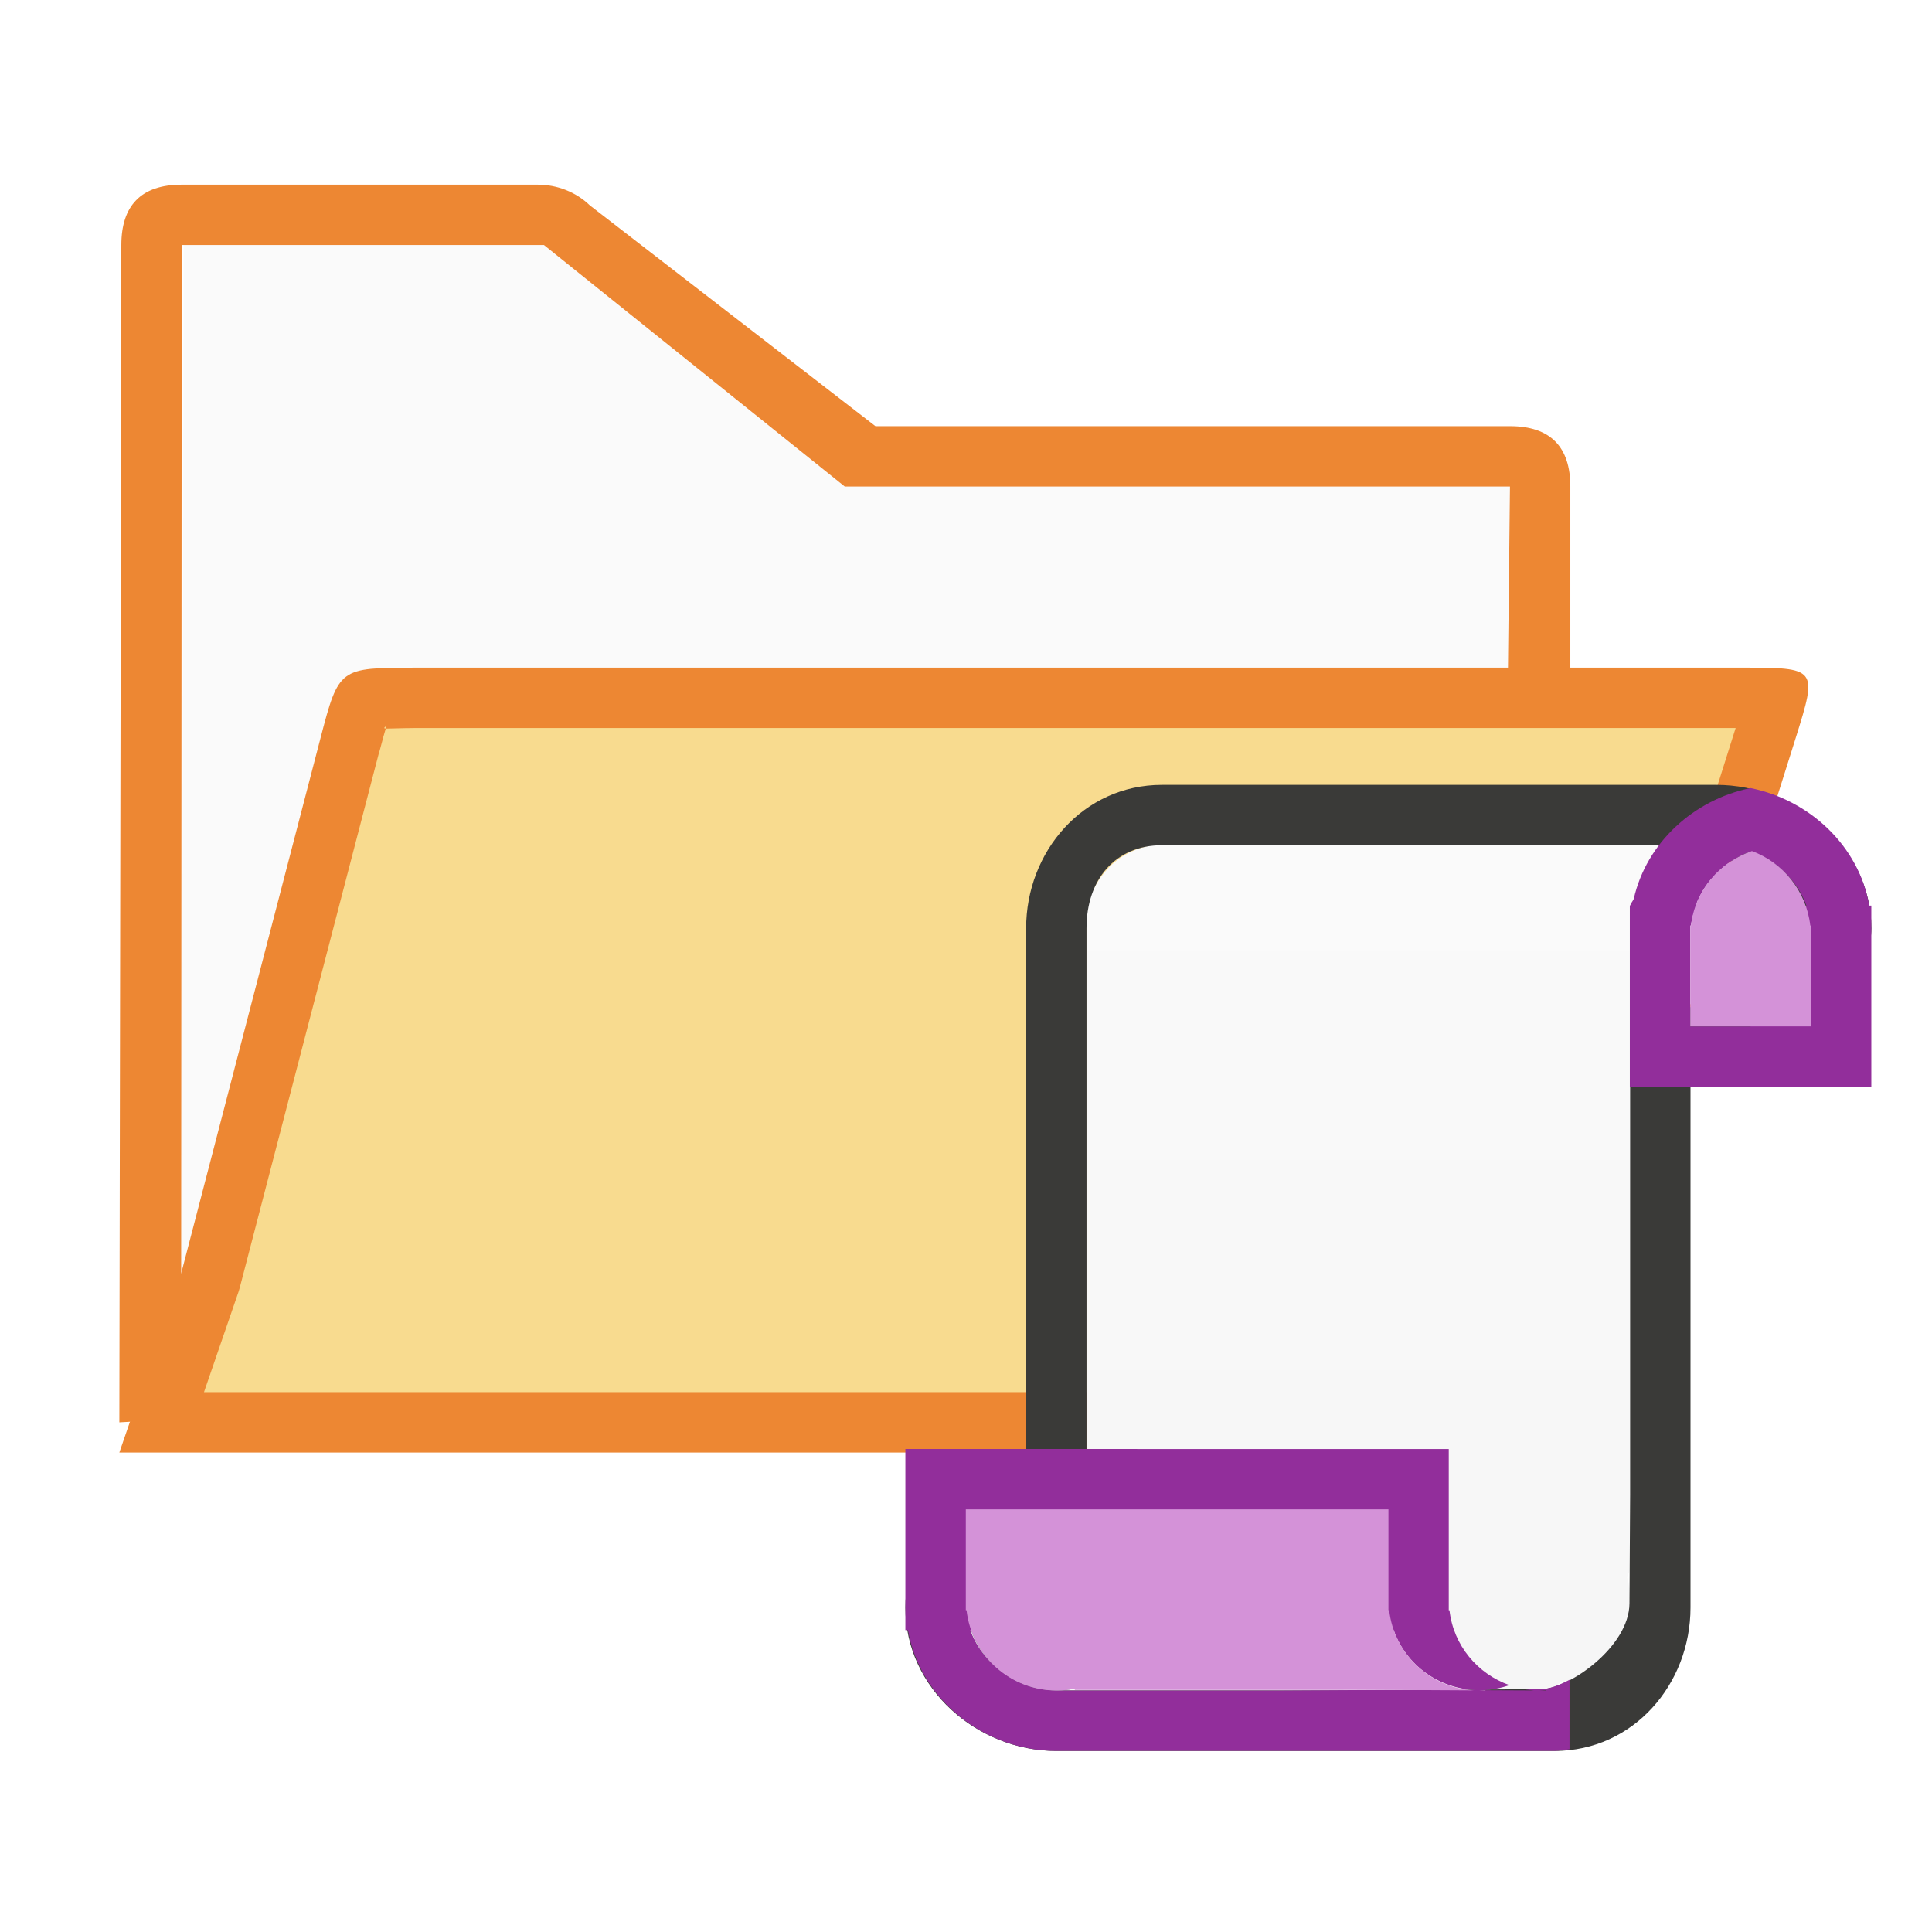
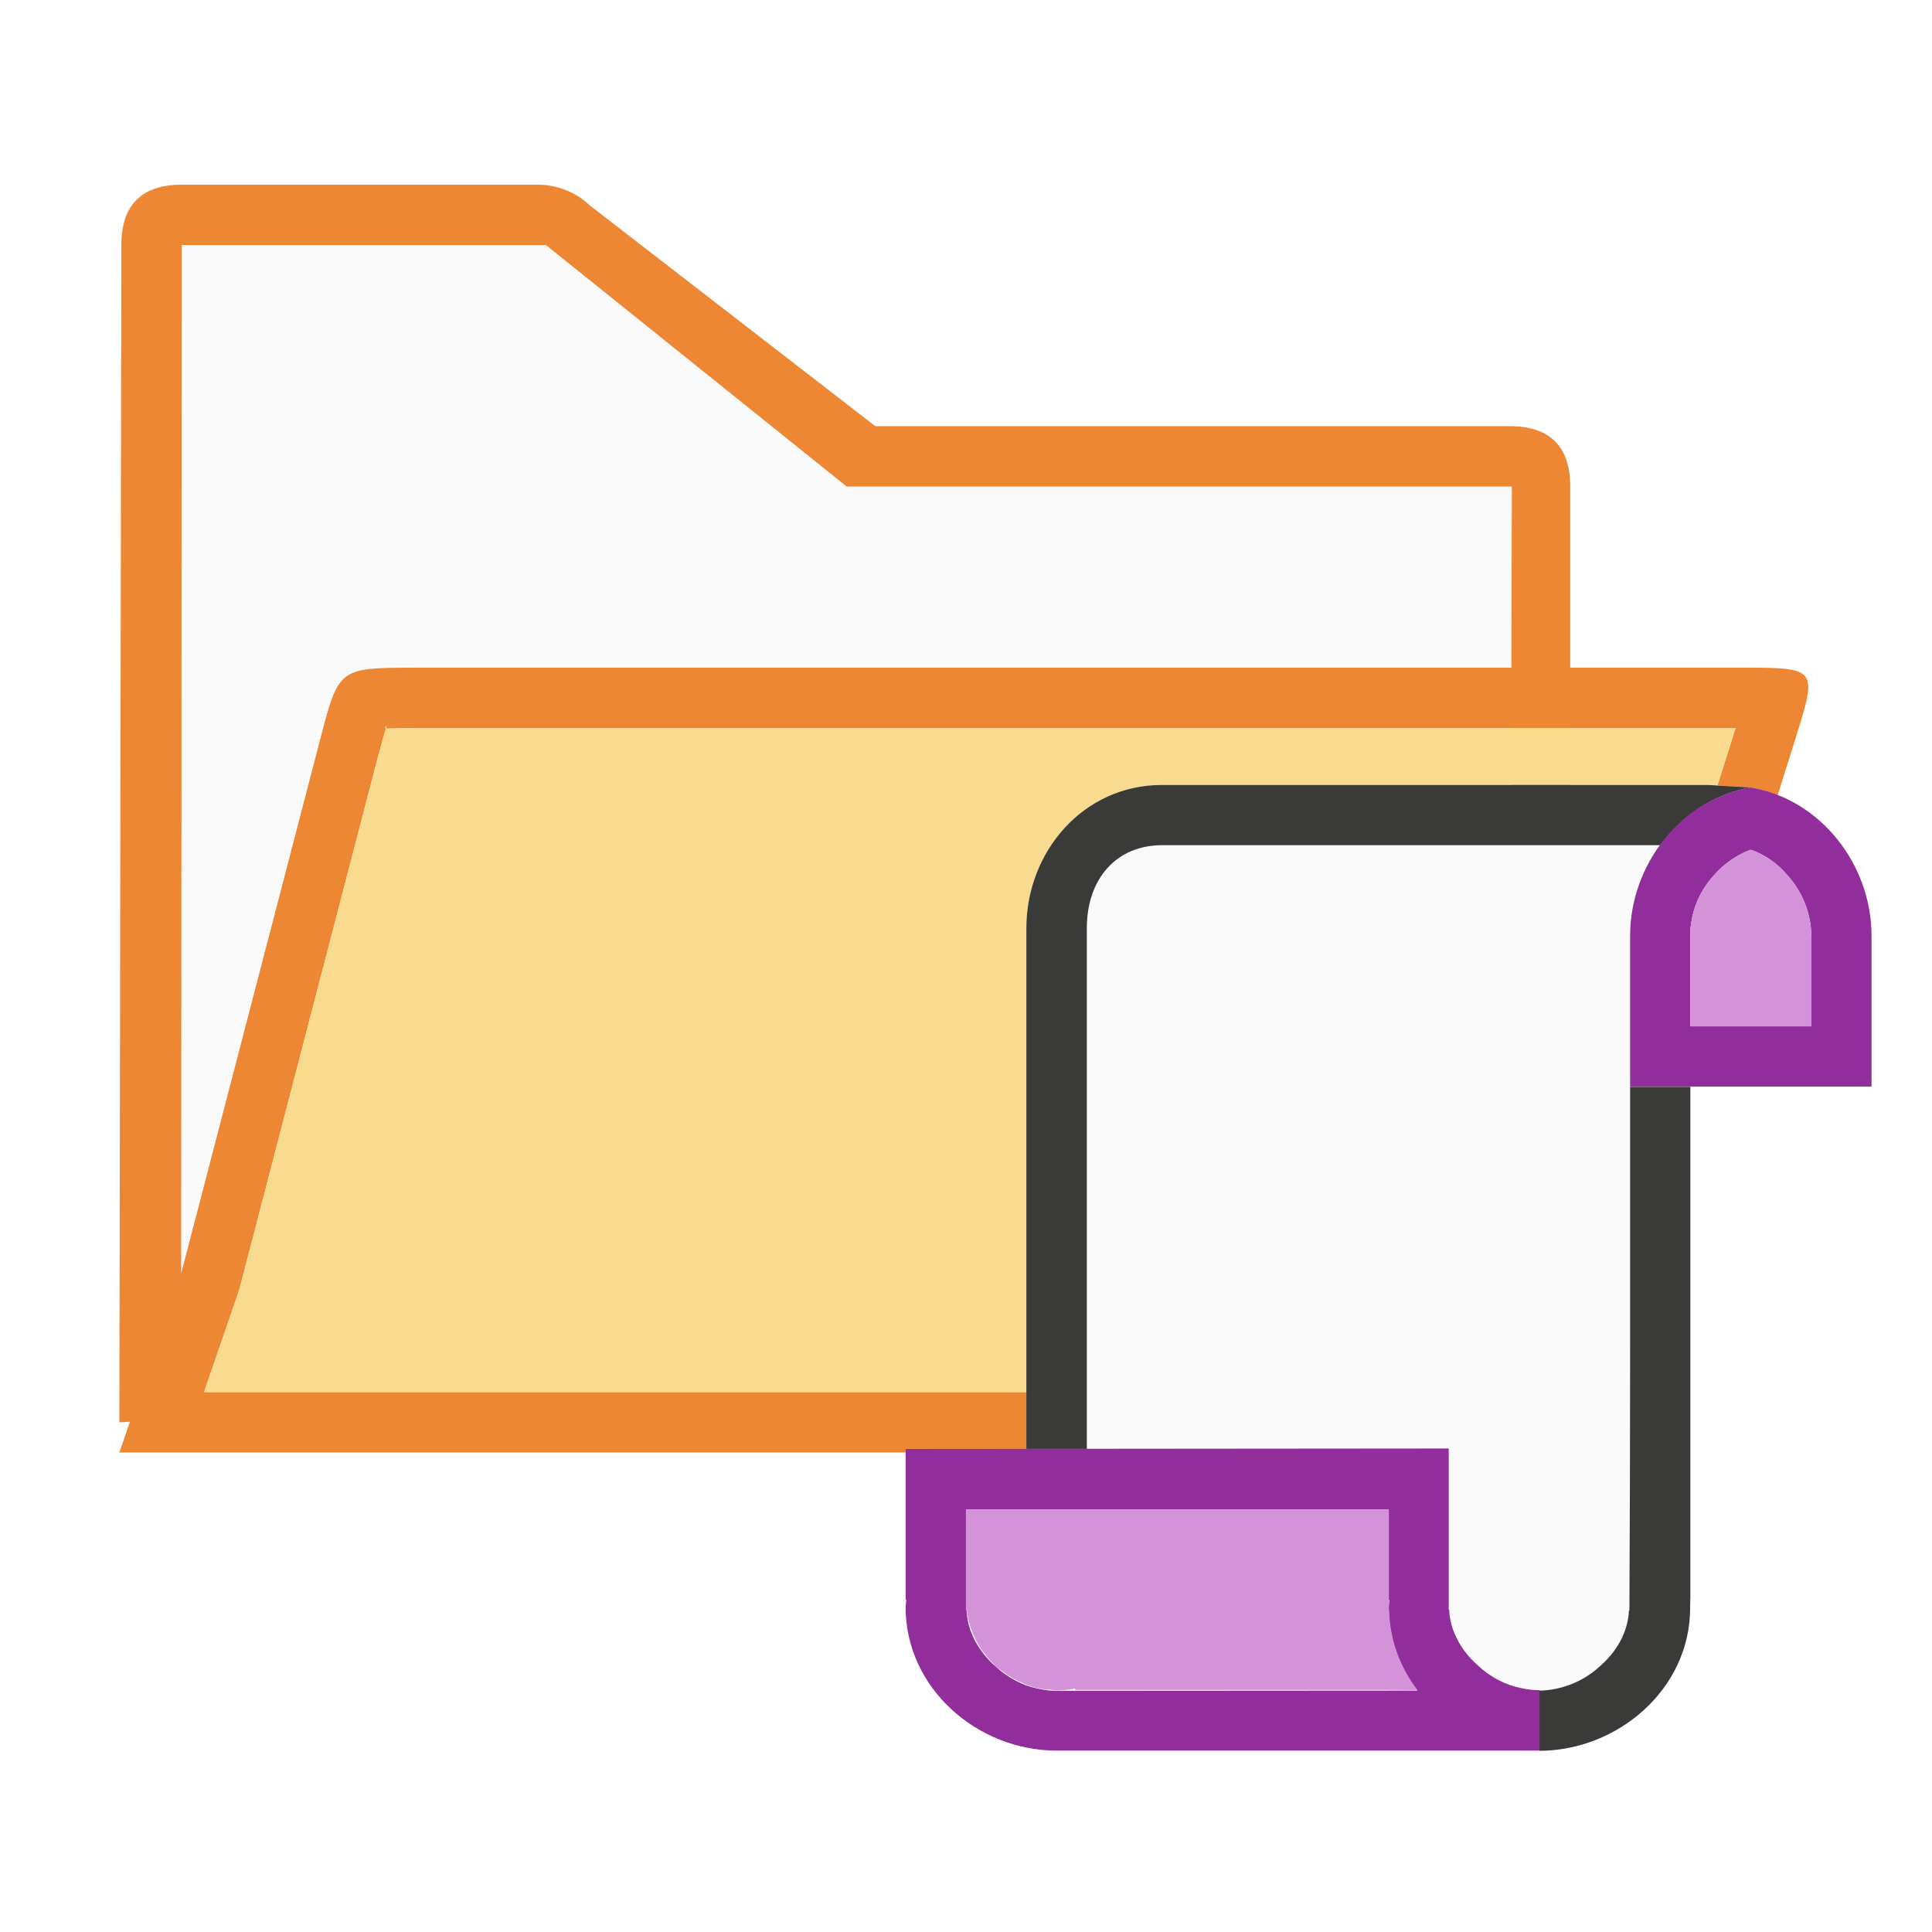
- <svg xmlns="http://www.w3.org/2000/svg" viewBox="0 0 32 32">
-   <linearGradient id="a" gradientUnits="userSpaceOnUse" x1="11.004" x2="11" y1="30.91" y2="17">
-     <stop offset="0" stop-color="#f6f6f6" />
-     <stop offset="1" stop-color="#fafafa" />
-   </linearGradient>
-   <g fill-rule="evenodd" transform="translate(.009765 -1.941406)">
-     <path d="m9.033 6 4.983 4h11.017l-.033 15h-22l.033-19z" fill="#fafafa" />
-     <path d="m8.896 5c.325 0.0.636.123.865.344l4.729 3.656h10.51c.676 0.0 1.0.35 1 1v16h-1.033v-13l.033-3h-11.018l-4.982-4h-6l-.01 19.441-1.023.059.033-19.5c0-.65.324-1 1-1z" fill="#ed8733" />
-     <path d="m1.967 26h1.223 22.035.775l3.732-11.832c.365-1.168.364-1.168-.912-1.168h-2.82-19.135c-1.25.004-1.262-.003-1.566 1.166l-2.299 8.834z" fill="#ed8733" />
-     <path d="m6.396 13.959c-.032.098-.068.224-.129.459a1 1 0 0 1 -.002 0l-2.299 8.834a1 1 0 0 1 -.021.074l-.576 1.674h21.855.043l3.471-11h-2.738-19.131-.004c-.528.003-.564.035-.469-.041z" fill="#f8db8f" />
+ <svg xmlns="http://www.w3.org/2000/svg" height="32" viewBox="0 0 8.467 8.467" width="32">
+   <g fill-rule="evenodd" transform="scale(.2645833)">
+     <path d="m3.043 4.059-.033 19h13.99v-7.684c0-1.267.943-2.375 2.25-2.375h3.406 2.375l.012-4.941h-11.018l-4.982-4z" fill="#fafafa" />
+     <path d="m3.01 3.059c-.676 0-1.0.35-1 1l-.033 19.5 1.023-.059.01-19.441h.033 5.967.033l4.982 4h10.984.033l-.012 4.941h.979v-4.941c-0-.65-.324-1-1-1h-10.51l-4.729-3.656c-.23-.221-.541-.344-.865-.344z" fill="#ed8733" />
+     <path d="m6.875 11.059c-1.25.004-1.262-.003-1.566 1.166l-2.299 8.834-1.033 3h1.223 11.801v-.059h2v-.941h-13.621l.576-1.674a1 1 0 0 0 .021-.074l2.299-8.834a1 1 0 0 1 .002 0c.055-.211.086-.318.115-.412.045.006.175-.004.482-.006h.004 19.131 2.738l-.301.951.553.033c.155.027.303.071.445.127l.297-.943c.365-1.168.364-1.168-.912-1.168h-2.82z" fill="#ed8733" />
+     <path d="m6.406 12.018c-.04.032-.046.043-.014.047.003-.011.01-.037.014-.047zm-.014.047c-.03.094-.06.201-.115.412a1 1 0 0 1 -.002 0l-2.299 8.834a1 1 0 0 1 -.021.074l-.576 1.674h13.621v-7.684c0-1.267.943-2.375 2.25-2.375h3.406 5.627l.164.01.301-.951h-2.738-19.131-.004c-.308.002-.438.012-.482.006z" fill="#f8db8f" />
  </g>
-   <g transform="translate(14.99605 -3.000044)">
-     <path d="m8.777 16.977c.006.008.012.016.018.023h-4.795v.018c-.534.127-.827.495-1 .982v9.982c-.069.001-.128.01-.193.014-.374-.034-.716.048-1.002.211-.627.267-.865.984-.812 1.449-.002.032-.012.064-.012.096.007.492.344.958 1.148 1.152.161.051.33.087.516.094.051.002.107-.006.16-.008.066.003.125.01.195.01h4.264c-.006-.008-.012-.016-.018-.023l3.363.018.002.006c.086-.02.177-.08.268-.156.044.021.083.05.129.066.596-.213.995-.777.996-1.41-0-.129-.017-.258-.051-.383.014-.034.041-.089.051-.117l.041-9.256c.072-.001.134-.009.201-.014.372.032.713-.048.998-.211.625-.268 1.857-.735 1.805-1.199.002-.032.012-.064.012-.096-.006-.461-1.301-.896-2.002-1.109-.044-.013-.086-.028-.133-.039-.163-.052-.337-.091-.525-.098-.053-.002-.111.008-.166.01-.064-.003-.121-.012-.189-.012zm2.23 13.934c-.033.012-.067.022-.102.031.034-.009.068-.02.102-.031zm-.102.031c-.026.008-.053.015-.08.021.027-.006.054-.014.08-.021zm-.137.033c-.038.007-.077.013-.115.018.039-.004.077-.01.115-.018z" fill="url(#a)" />
-     <path d="m4.25 16c-1.307 0-2.25 1.108-2.25 2.375v1.875 5.143 1.805c-1.071.241-2 1.275-2 2.428 0 1.346 1.194 2.375 2.5 2.375h5.844 2.41c1.307 0 2.25-1.108 2.25-2.375v-1.875-5.143-2.055c1.071-.241 2.996-1.025 2.996-2.178 0-1.346-1.262-2.375-2.568-2.375h-5.776zm0 1h4.486 3.768c.765 0 2.496.65 2.496 1.375s-1.731 1.358-2.496 1.375h-.5v2.465 5.535l-.011 1.807c-.004.724-1.01 1.417-1.454 1.42l-3.275.023h-4.764c-.765 0-1.5-.65-1.5-1.375 0-.091.012-.18.033-.268.151-.61.797-1.357 1.467-1.357h.5v-2.215-5.535-1.875c0-.811.48-1.375 1.25-1.375z" fill="#3a3a38" />
-     <circle cx="2.5" cy="29.5" fill="#98989d" r="1.5" />
-     <g transform="translate(-14.99605 3.000044)">
-       <path d="m28.996 13.053c-.937.19-1.725.901-1.936 1.836-.018.039-.046.07-.061.111h-.004v.375 2.625h1 1 2v-2.625-.375h-.035c-.169-.991-.99-1.75-1.965-1.947zm0 1.051c.19.069.367.163.514.299.189.166.331.372.41.598h-.924v2h-1v-1.5-.17h.012c.013-.117.049-.224.088-.33h-.002c.007-.02.008-.043.016-.062.055-.127.125-.249.217-.359.011-.013.022-.024.033-.037.073-.084.154-.161.244-.227.007-.005.014-.011.021-.016.008-.006.016-.012.023-.018.107-.073.223-.134.348-.178zm-14 9.896v3h.043c.198 1.156 1.277 2 2.457 2h8.25c.086 0 .167-.018.25-.027v-1.15c-.176.092-.342.154-.465.154l-.287.002c.056.01.112.016.168.02l-.877-.004c.158-.005.316-.03.465-.084-.527-.187-.926-.656-.992-1.24h-.012v-.17-1.5-1zm1.076 3h7.012c.206.583.75.972 1.365.992l-.453-.002h-.957l-1.779.01h-3.764c-.097-0-.193-.011-.285-.029-.278-.054-.527-.187-.729-.373-.189-.166-.331-.372-.41-.598zm9.529.994.002.006h-.096c.031-.001.063-.003.094-.006z" fill="#922e9b" />
-       <path d="m29.018 14.096c-.536.184-.943.648-1.01 1.234h-.012v.17 1.5h2v-1.5-.17h-.012c-.066-.575-.452-1.042-.967-1.234zm-13.021 10.904v1.5.17h.012c.086.757.726 1.329 1.488 1.33.102 0.0.204-.01.305-.031v.021h5.195l1.416.008c-.729-.042-1.322-.603-1.404-1.328h-.012v-.17-1.5zm8.605 2.994c-.031.003-.062.005-.094.006h.096z" fill="#d492d8" />
-     </g>
+   <g stroke-width=".265">
+     <path d="m5.093 3.704c-.025 0-.048.002-.071.007-.102.026-.17.085-.217.165-.027.055-.043.119-.043.192v2.282h1.587v.661.033.012h.002c.004.094.053.181.127.245.027.025.057.046.089.063.032.017.067.029.104.036.023.005.047.007.071.008h.005v.001c.025-0.0.05-.003.073-.008.074-.014.139-.049.193-.099.074-.065.123-.152.127-.245h.002v-.012-.033c0-.01-0-.022 0-.032-.002-.023-.003-.046 0-.068.003-.65.003-1.411.003-2.149h-.001v-.661c0-.145.049-.284.132-.396-.001-0-.002-0-.004-.001h-.976z" fill="#fafafa" />
+     <path d="m5.093 3.44c-.346 0-.595.293-.595.628v2.282h.265v-2.282c0-.214.127-.364.331-.364h1.187.996c.095-.13.233-.225.397-.253l-.19-.011h-1.489zm2.051 1.323c-0.0.773.001 1.581-.003 2.249v.033.012h-.002c-.004.094-.053.181-.127.245-.053.049-.119.084-.193.099-.024.005-.048.008-.073.008v.264c.345-.001.661-.271.661-.626 0-.011.001-.024 0-.035h.001v-2.249z" fill="#3a3a38" />
+     <path d="m3.969 6.35v.661h.003c-.001.011-.003.022-.003.033 0 .356.316.628.661.628h2.117v-.265h-.005c-.024-0-.048-.003-.071-.008-.074-.014-.139-.049-.193-.099-.074-.065-.123-.152-.127-.245h-.002v-.012-.033-.397-.265zm.265.265h1.852v.397h.003c-.001.011-.003.022-.003.033 0 .138.048.262.126.364l-1.581.001c-.026-0-.051-.003-.075-.008-.074-.014-.139-.049-.193-.099-.074-.065-.123-.152-.127-.245h-.002v-.012-.033z" fill="#922e9b" />
+     <path d="m4.233 6.615v.397.033.012h.002.002c.011.093.055.173.117.235.003.003.005.007.008.01.01.009.023.016.034.024.023.017.047.033.074.045.027.012.055.024.085.029.015.003.032.004.048.005.009.001.018.003.028.003.027 0 .054-.003.081-.008v.006h1.375l.125.001c-.075-.098-.121-.218-.124-.35h-.001v-.012-.033-.001-.396z" fill="#d492d8" />
+     <path d="m7.673 3.451c-.306.052-.529.338-.529.65v.661h1.058v-.661c0-.312-.223-.598-.529-.65zm0 .273c.06.021.114.058.158.109.049.053.084.119.099.193.005.024.008.05.008.075h-.001v.397c-.176 0-.353 0-.529 0v-.397h-.001c0-.026.003-.051.008-.075.014-.074.049-.139.099-.193.044-.05.099-.087.158-.109z" fill="#922e9b" />
+     <path d="m7.673 3.724c.06.021.114.058.158.109.049.053.084.119.099.193.005.024.008.05.008.075h-.001v.397h-.529v-.397h-.001c0-.026.003-.051.008-.075.014-.074.049-.139.099-.193.044-.05.099-.087.158-.109z" fill="#d492d8" />
  </g>
</svg>
